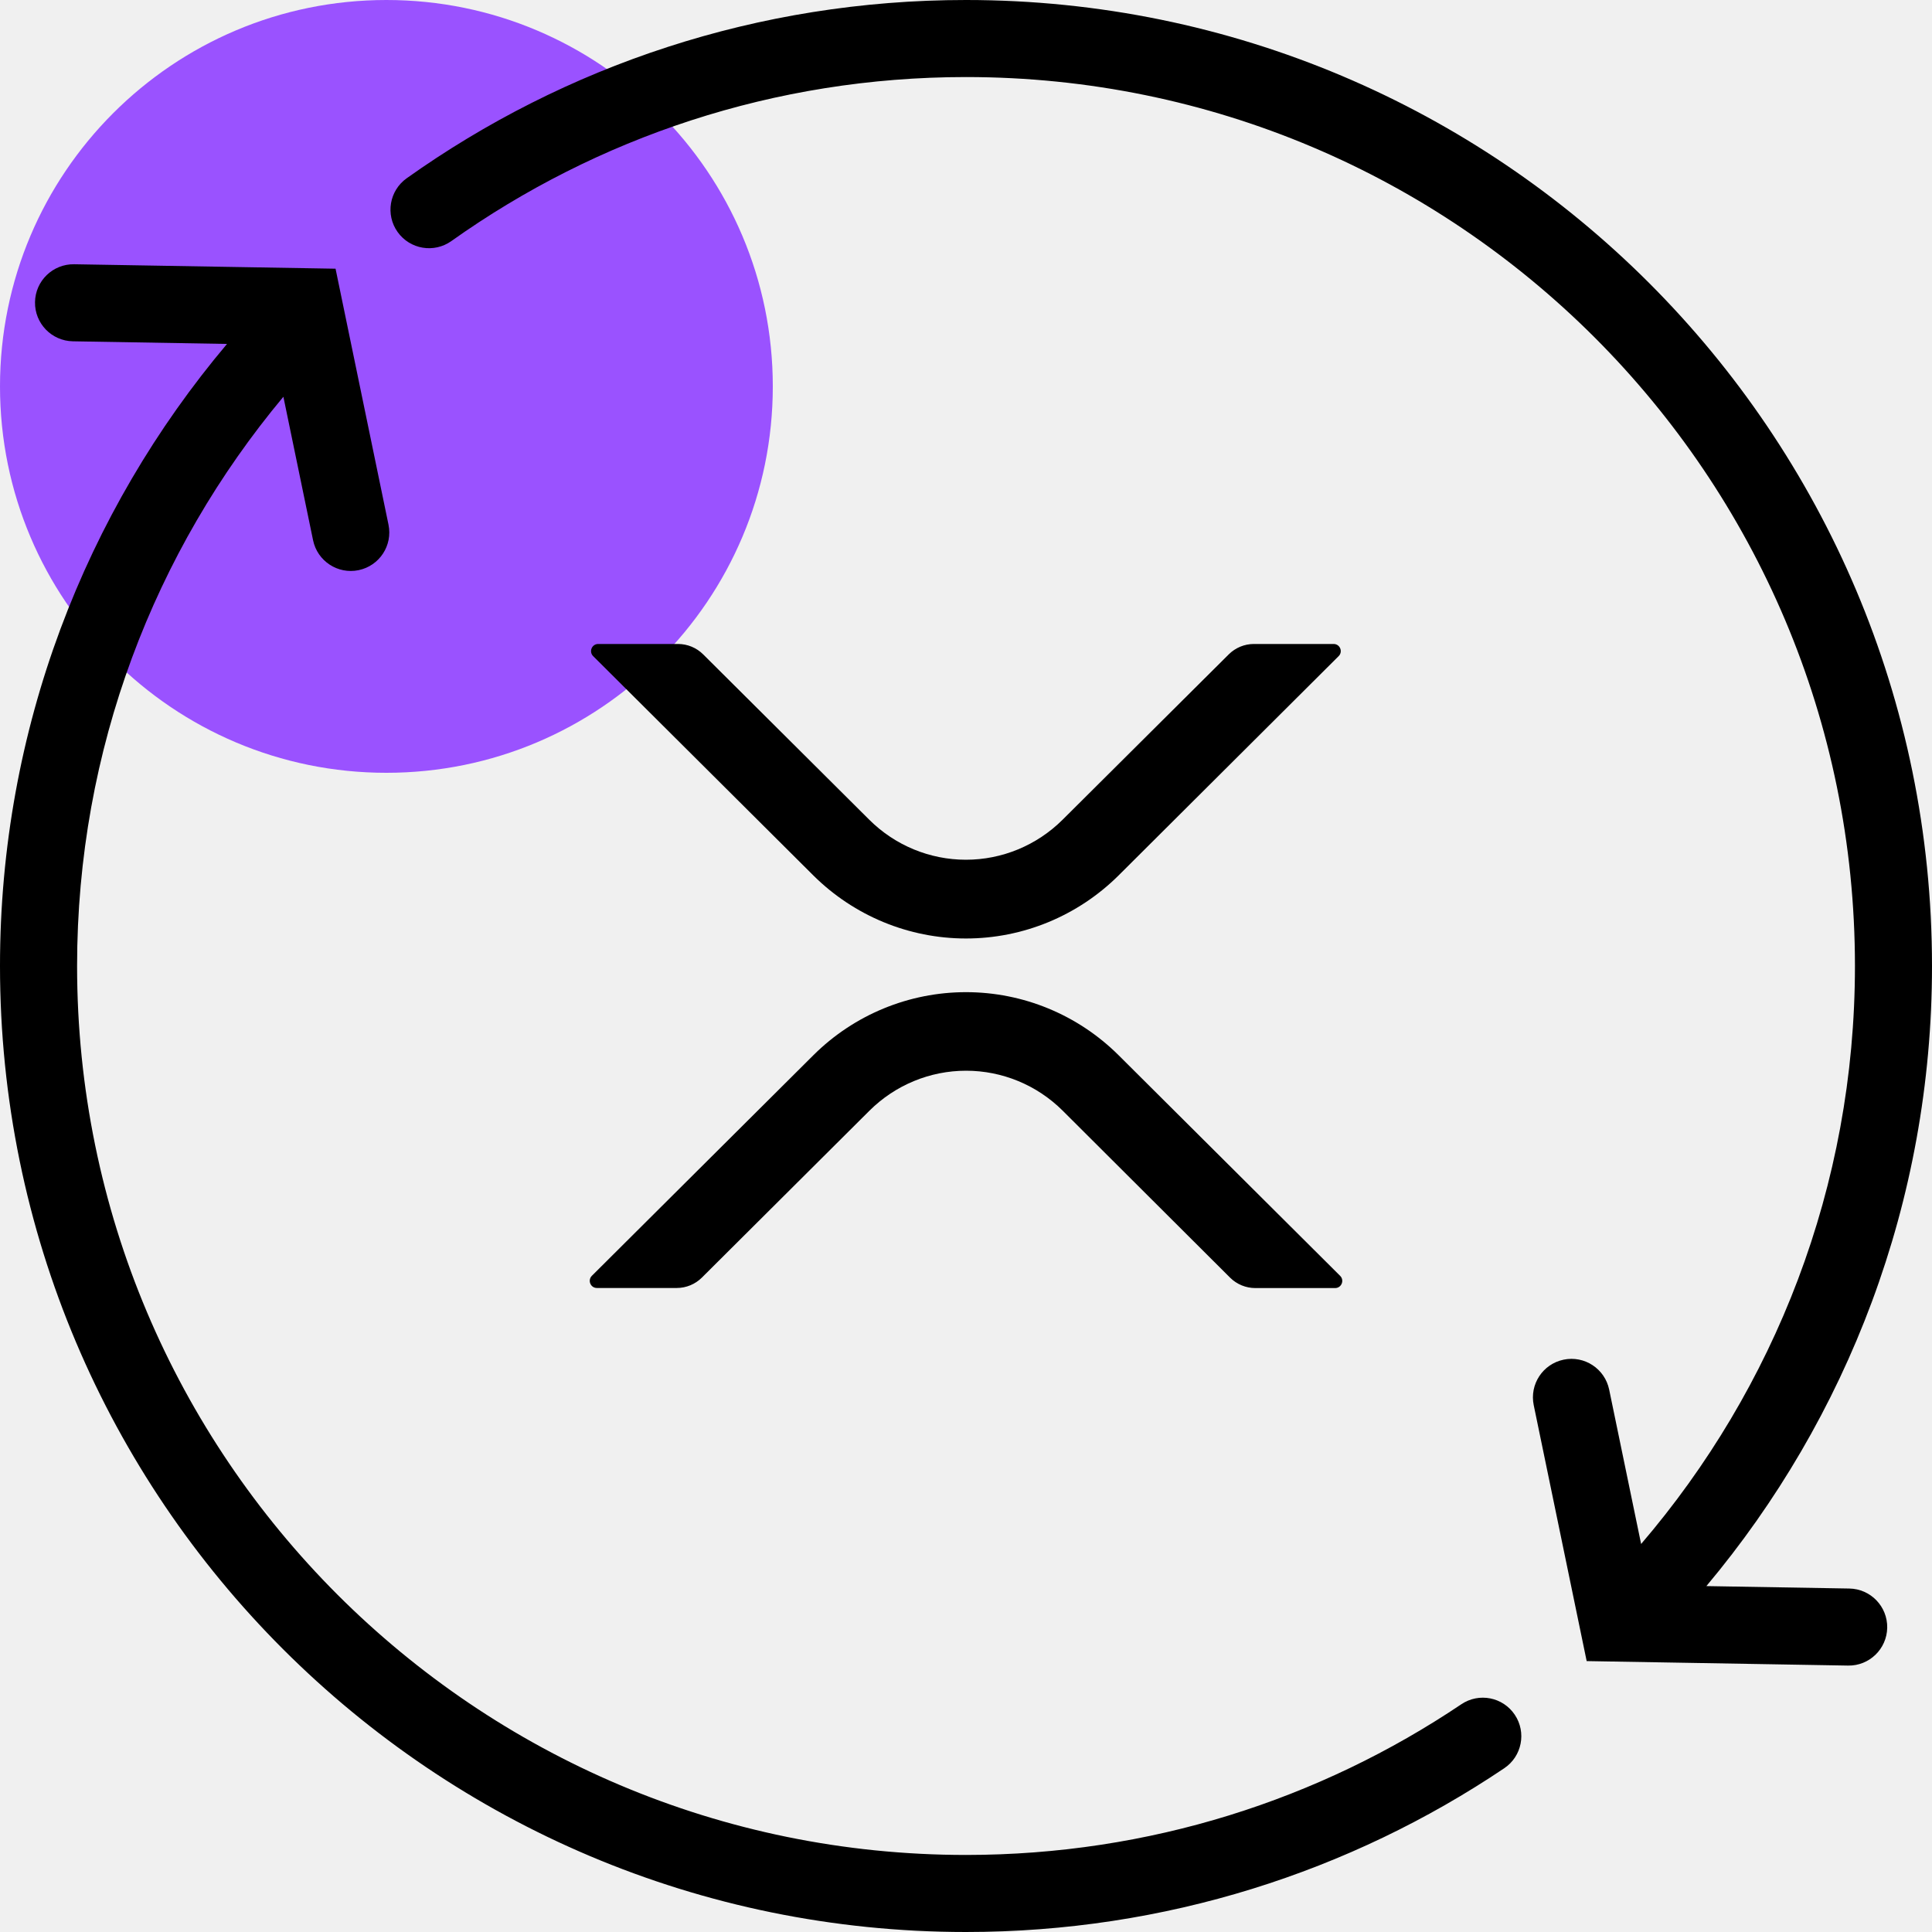
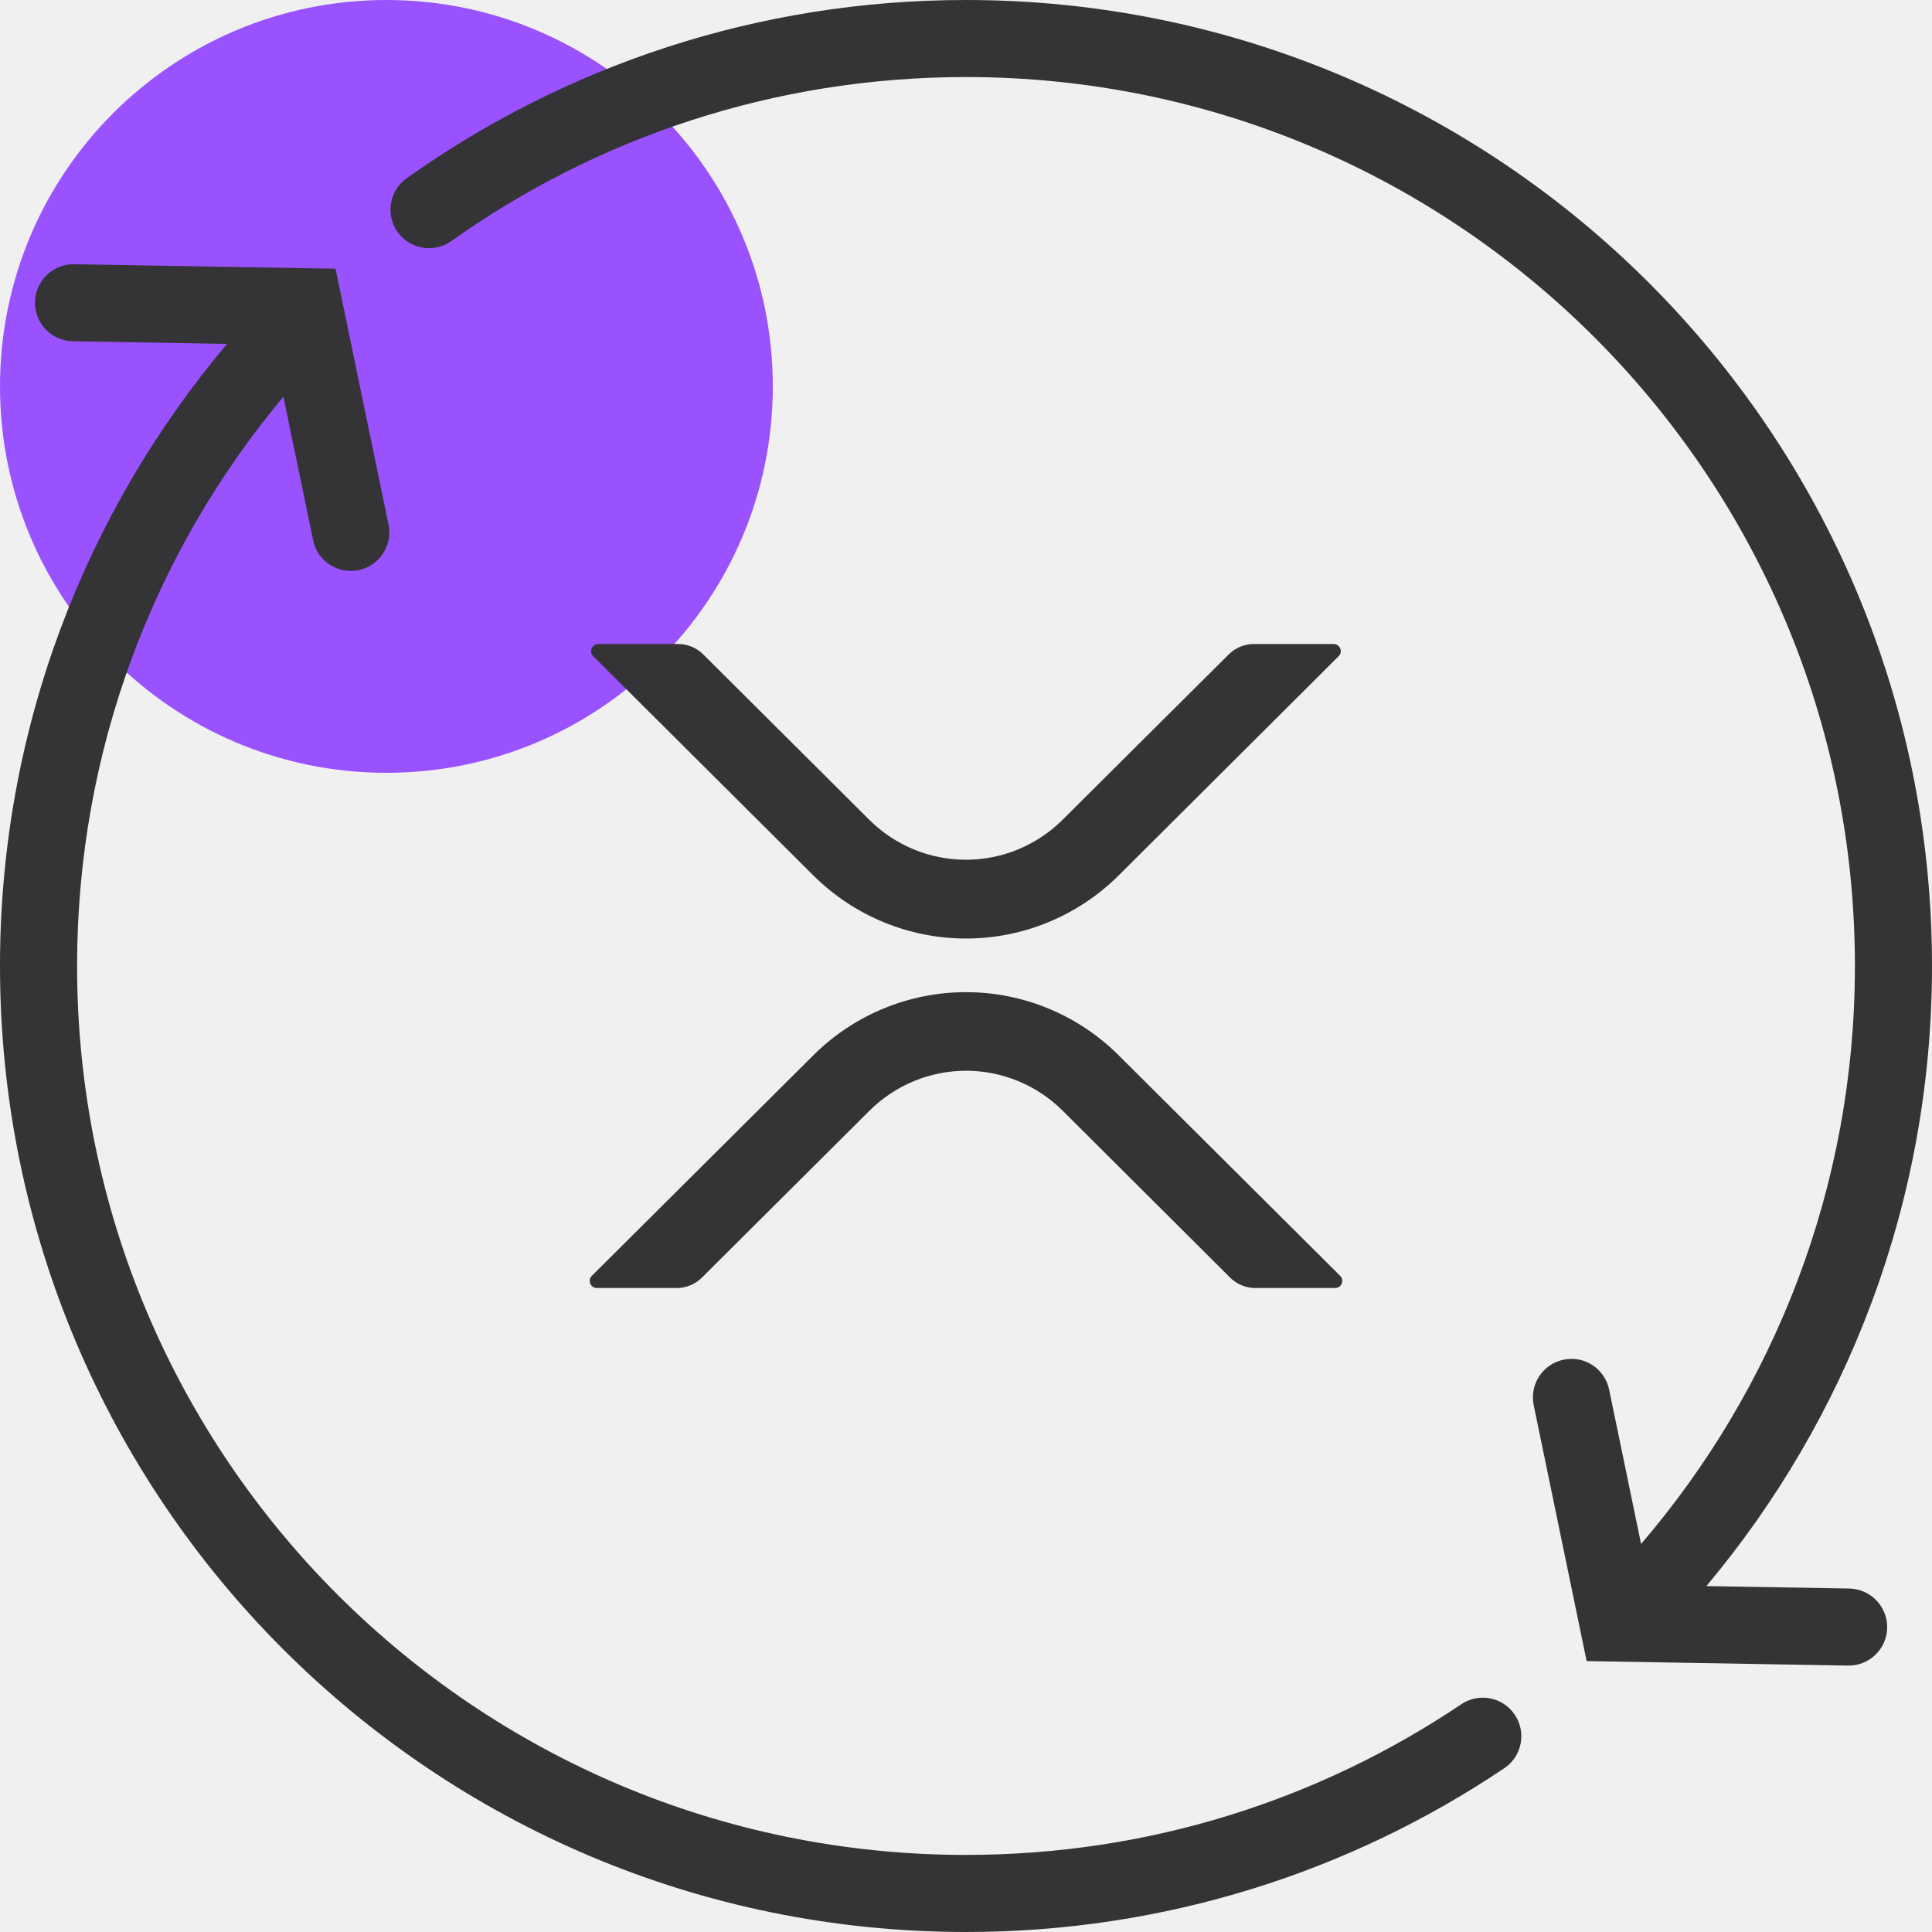
- <svg xmlns="http://www.w3.org/2000/svg" width="50" height="50" viewBox="0 0 50 50" fill="none" version="1.1" id="svg1067">
-   <circle cx="10" cy="10" r="10" fill="#9a52ff" id="circle1052" />
-   <path d="M 39.202,44.377 C 38.895,43.92 38.277,43.798 37.819,44.106 34.155,46.569 29.75,48.005 25,48.006 18.643,48.005 12.899,45.432 8.732,41.268 4.568,37.101 1.996,31.356 1.995,25 1.995,19.39 4.001,14.26 7.334,10.268 l 0.768,3.713 c 0.112,0.54 0.639,0.886 1.178,0.775 0.54,-0.112 0.886,-0.639 0.774,-1.179 L 8.684,6.954 1.92,6.839 C 1.369,6.829 0.915,7.268 0.906,7.819 0.897,8.369 1.335,8.823 1.887,8.833 L 5.875,8.901 C 2.21,13.249 -6.83435e-4,18.87 1.5848e-7,25 6.83752e-4,38.808 11.192,49.999 24.999,50 c 5.155,0 9.953,-1.563 13.932,-4.239 0.457,-0.307 0.578,-0.927 0.271,-1.384 z" fill="#ffffff" id="path1054" style="fill:#000000" />
-   <path d="M 47.86,41.111 44.161,41.048 C 47.801,36.706 50,31.107 50,25 49.999,11.192 38.807,6.83799e-4 25,2.04918e-7 19.61,-6.83389e-4 14.608,1.709 10.526,4.613 10.076,4.932 9.971,5.555 10.29,6.004 c 0.319,0.449 0.942,0.554 1.391,0.235 3.761,-2.673 8.351,-4.244 13.319,-4.245 6.356,6.8e-4 12.101,2.573 16.268,6.738 4.164,4.166 6.737,9.911 6.738,16.267 -7e-4,5.715 -2.087,10.934 -5.534,14.959 l -0.827,-3.996 c -0.112,-0.539 -0.639,-0.886 -1.178,-0.774 -0.54,0.112 -0.886,0.639 -0.774,1.179 l 1.37,6.622 6.764,0.116 c 0.55,0.01 1.004,-0.429 1.014,-0.98 0.009,-0.55 -0.43,-1.005 -0.981,-1.014 z" fill="#ffffff" id="path1056" style="fill:#000000" />
-   <path d="m 31.8,16.935 c 0.173,-0.172 0.407,-0.269 0.651,-0.269 h 2.063 c 0.165,0 0.247,0.199 0.13,0.315 l -5.699,5.679 c -1.052,1.043 -2.469,1.628 -3.946,1.628 -1.477,0 -2.894,-0.585 -3.946,-1.628 l -5.702,-5.679 c -0.117,-0.116 -0.034,-0.315 0.13,-0.315 h 2.066 c 0.244,0 0.478,0.097 0.651,0.269 L 22.5,21.218 c 0.665,0.661 1.563,1.032 2.498,1.032 0.935,0 1.832,-0.371 2.498,-1.032 z M 18.165,33.064 c -0.173,0.172 -0.407,0.269 -0.651,0.269 h -2.066 c -0.165,0 -0.247,-0.199 -0.13,-0.316 l 5.739,-5.715 C 22.107,26.261 23.524,25.677 25,25.677 c 1.476,0 2.893,0.584 3.944,1.627 l 5.739,5.715 c 0.117,0.116 0.034,0.316 -0.13,0.316 h -2.066 c -0.244,0 -0.479,-0.097 -0.652,-0.269 L 27.5,28.742 c -0.665,-0.661 -1.563,-1.032 -2.498,-1.032 -0.935,0 -1.832,0.371 -2.498,1.032 z" fill="#ffffff" id="path1058" style="fill:#000000" />
-   <defs id="defs1065">
+ <svg xmlns="http://www.w3.org/2000/svg" width="50" height="50" viewBox="0 0 50 50" fill="none">
+   <g clip-path="url(#clip0)">
+     <circle cx="10" cy="10" r="10" fill="#9A52FF" />
+     <path d="M39.202 44.377C38.895 43.919 38.277 43.798 37.819 44.105C34.155 46.569 29.75 48.005 25 48.005C18.643 48.005 12.899 45.431 8.732 41.267C4.568 37.101 1.996 31.356 1.995 24.999C1.995 19.39 4.001 14.259 7.334 10.267L8.103 13.98C8.214 14.52 8.741 14.866 9.281 14.755C9.82 14.643 10.167 14.116 10.055 13.577L8.684 6.954L1.92 6.838C1.369 6.829 0.915 7.267 0.906 7.819C0.897 8.369 1.335 8.823 1.887 8.832L5.875 8.901C2.21 13.249 -0.001 18.869 1.5848e-07 25C0.001 38.807 11.192 49.999 24.999 50C30.154 50 34.952 48.437 38.931 45.761C39.389 45.454 39.51 44.834 39.202 44.377Z" fill="#343437" />
+     <path d="M47.859 41.111L44.161 41.048C47.801 36.706 50 31.107 50 25C49.999 11.192 38.807 0.001 24.999 2.04918e-07C19.609 -0.001 14.608 1.709 10.525 4.613C10.076 4.932 9.971 5.555 10.29 6.004C10.609 6.452 11.232 6.557 11.681 6.239C15.441 3.565 20.032 1.995 24.999 1.994C31.356 1.995 37.1 4.567 41.267 8.732C45.432 12.898 48.005 18.644 48.005 25C48.005 30.715 45.919 35.934 42.471 39.958L41.644 35.962C41.533 35.423 41.005 35.076 40.466 35.188C39.927 35.3 39.58 35.827 39.692 36.366L41.062 42.989L47.826 43.105C48.377 43.115 48.831 42.676 48.84 42.125C48.848 41.576 48.41 41.121 47.859 41.111Z" fill="#343437" />
+     <path d="M31.8 16.936C31.973 16.764 32.207 16.667 32.451 16.667H34.514C34.679 16.667 34.761 16.866 34.645 16.982L28.946 22.661C27.894 23.704 26.477 24.289 25 24.289C23.523 24.289 22.106 23.704 21.054 22.661L15.352 16.982C15.236 16.866 15.318 16.667 15.483 16.667H17.549C17.793 16.667 18.027 16.764 18.2 16.936L22.5 21.219C23.165 21.88 24.063 22.25 24.998 22.25C25.933 22.25 26.83 21.88 27.496 21.219L31.8 16.936ZM18.165 33.065C17.992 33.237 17.757 33.334 17.513 33.334H15.447C15.282 33.334 15.2 33.134 15.317 33.018L21.056 27.304C22.107 26.261 23.524 25.677 25 25.677C26.476 25.677 27.893 26.261 28.944 27.304L34.683 33.018C34.8 33.134 34.718 33.334 34.553 33.334H32.487C32.243 33.334 32.008 33.237 31.835 33.064L27.5 28.743C26.835 28.082 25.937 27.711 25.002 27.711C24.067 27.711 23.17 28.082 22.504 28.743L18.165 33.065Z" fill="#343437" />
+   </g>
+   <defs>
    <clipPath id="clip0">
-       <rect width="50" height="50" fill="white" id="rect1062" />
+       <rect width="50" height="50" fill="white" />
    </clipPath>
  </defs>
</svg>
